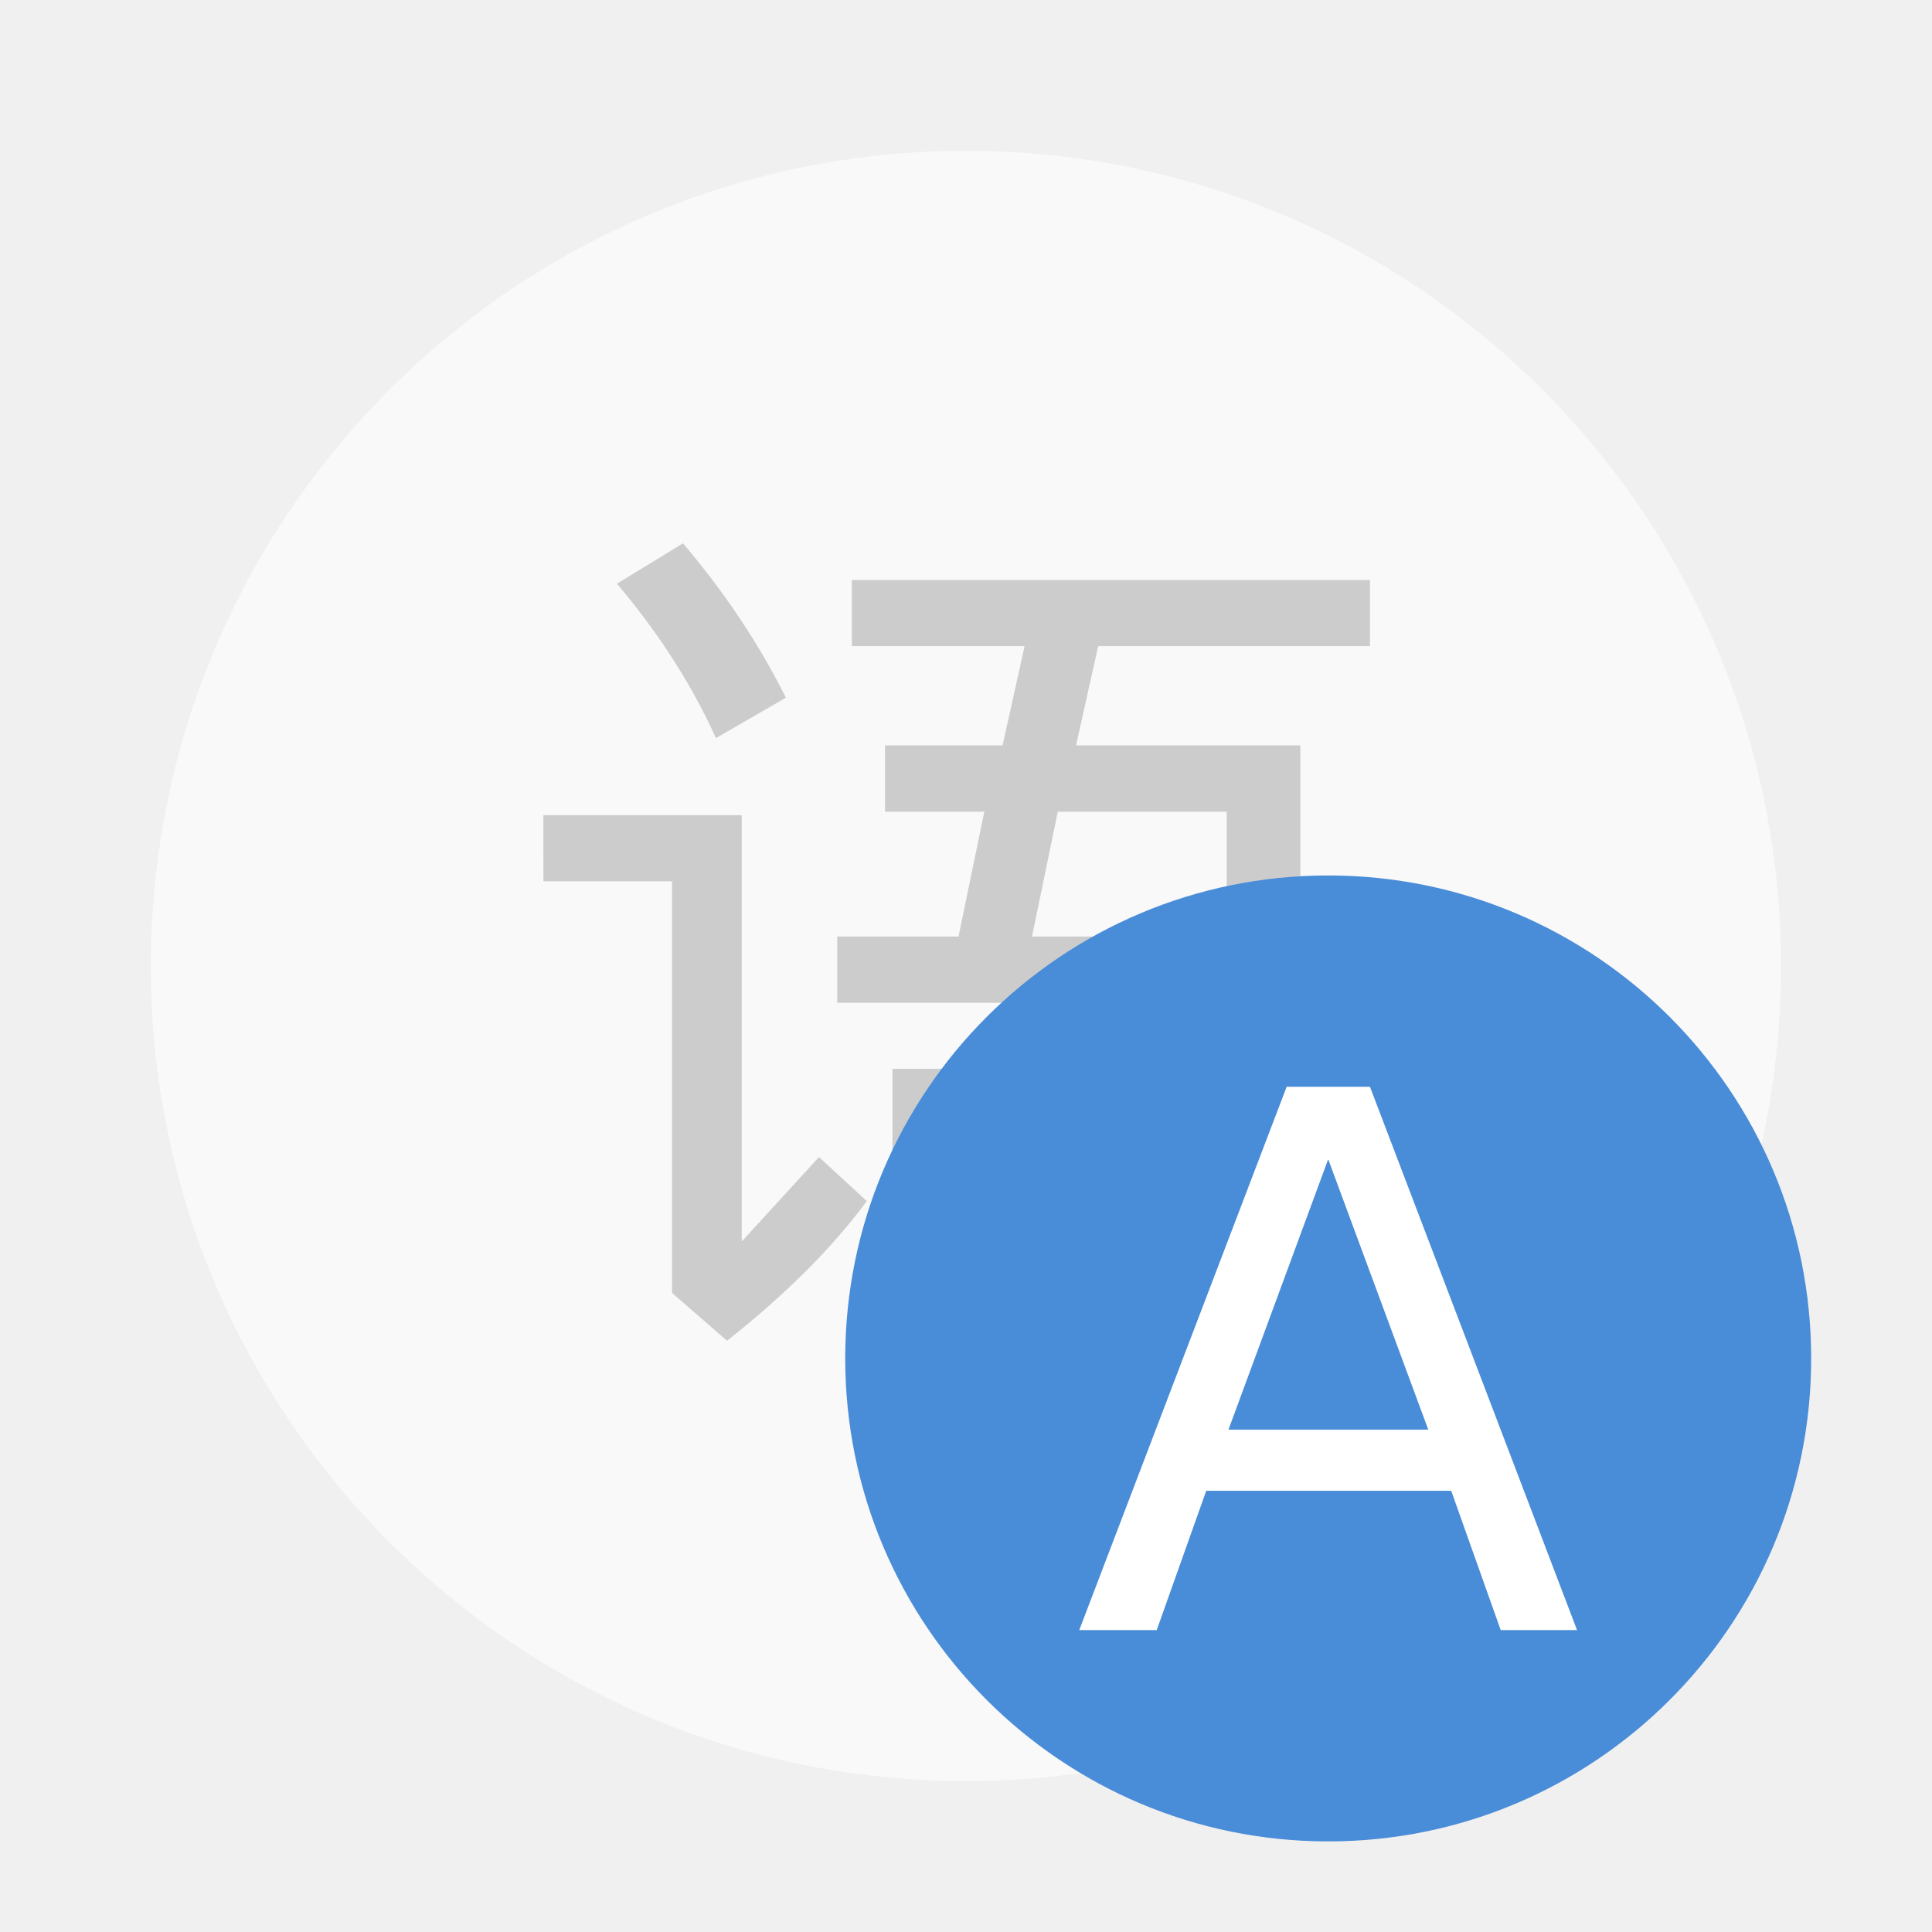
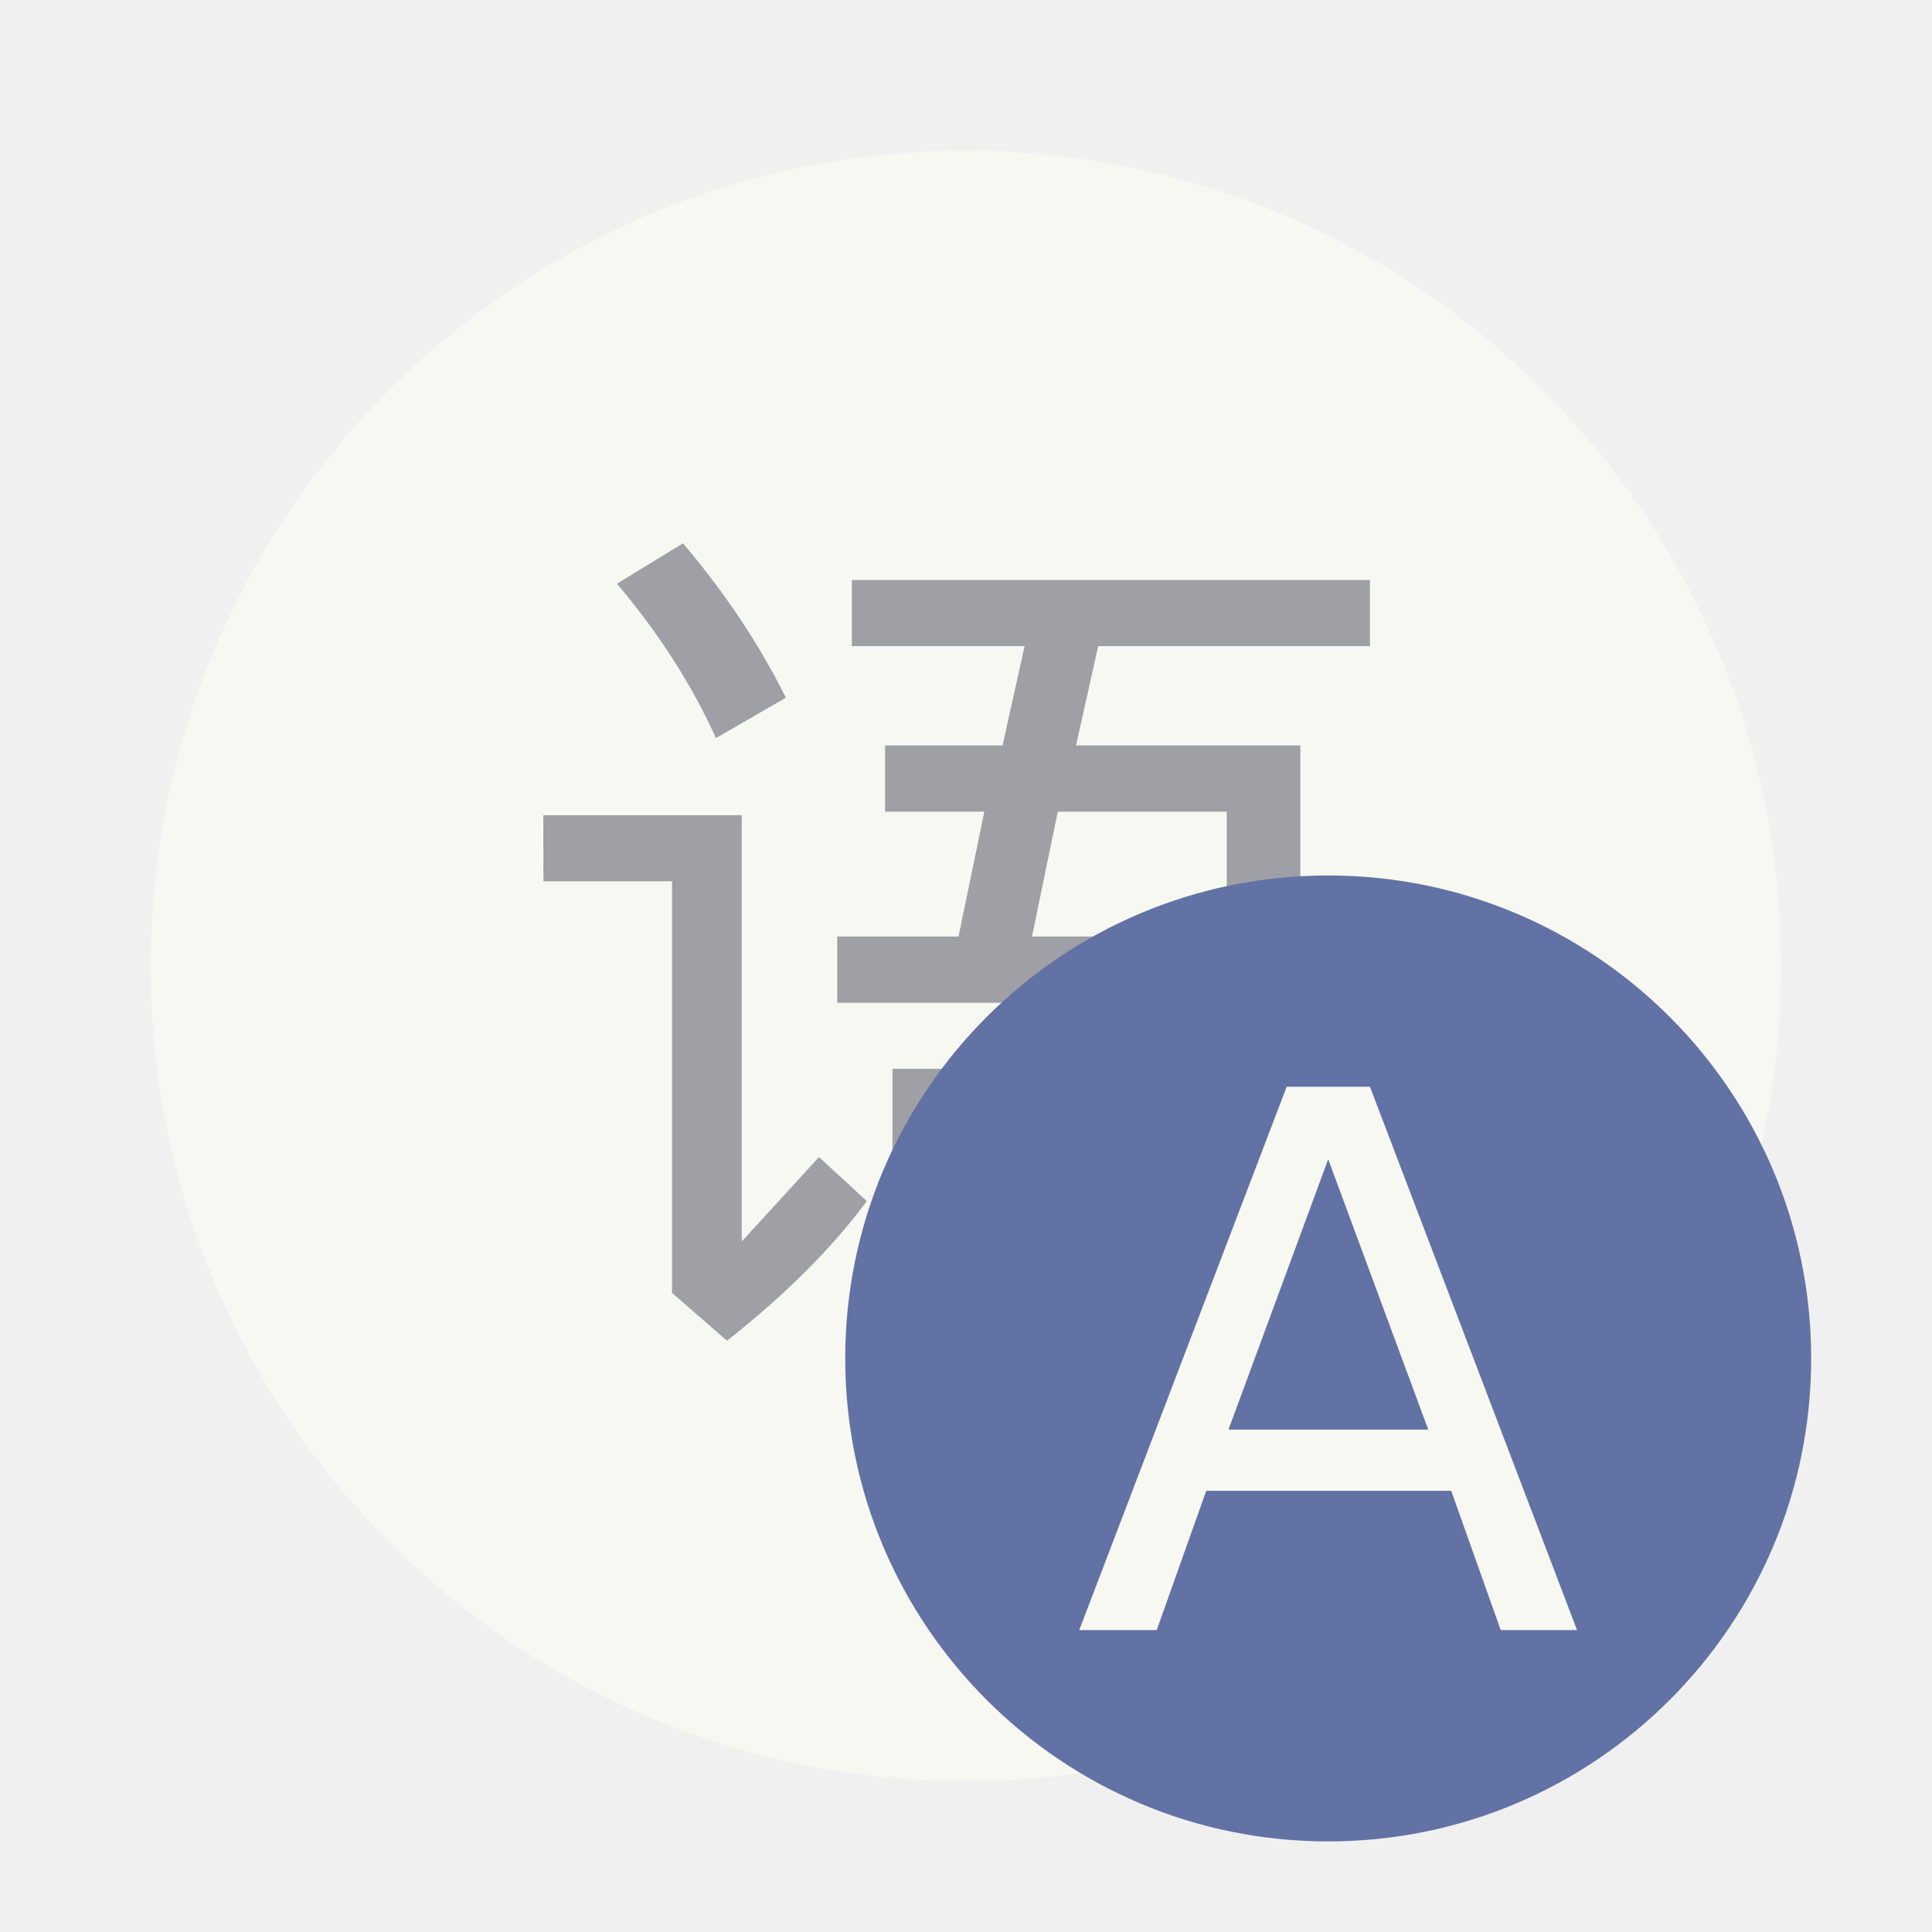
- <svg xmlns="http://www.w3.org/2000/svg" width="64" height="64" version="1.1" viewBox="0 0 16.933 16.933">
-   <circle cx="8.466" cy="8.466" r="7.144" fill="#f9f9f9" style="paint-order:stroke fill markers" />
-   <path d="m5.986 4.762q0.548 0.644 0.902 1.353l-0.613 0.354q-0.321-0.708-0.868-1.353zm-1.224 2.383h1.739v3.736l0.677-0.74 0.419 0.386q-0.451 0.612-1.225 1.224l-0.482-0.419v-3.608h-1.127zm2.995-0.612h1.03l0.193-0.87h-1.514v-0.579h4.541v0.579h-2.382l-0.194 0.87h1.966v1.675h0.773v0.581h-4.832v-0.581h1.063l0.226-1.094h-0.87zm1.288 1.675h1.707v-1.094h-1.481zm2.737 1.16v2.802h-0.644v-0.419h-2.672v0.419h-0.644v-2.802zm-3.317 1.804h2.672v-1.225h-2.672z" fill="#ccc" font-size="7.13" font-weight="400" letter-spacing="0" stroke-width=".206" word-spacing="0" aria-label="语" />
-   <circle cx="11.641" cy="11.906" r="4.233" fill="#498cd8" style="paint-order:stroke fill markers" />
-   <path d="m11.641 10.16-0.874 2.37h1.751zm-0.364-0.635h0.73l1.815 4.762h-0.669l-0.434-1.221h-2.147l-0.434 1.221h-0.679z" fill="#fff" font-size="7.13" font-weight="400" letter-spacing="0" stroke-width=".163" word-spacing="0" aria-label="A" />
+ <svg xmlns="http://www.w3.org/2000/svg" width="64" height="64" version="1.1" viewBox="0 0 16.933 16.933" id="svg2378">
+   <defs id="defs2382" />
+   <circle cx="8.466" cy="8.466" r="7.144" fill="#f9f9f9" style="paint-order:stroke fill markers;fill:#f8f8f2" id="circle2370" />
+   <path d="m5.986 4.762q0.548 0.644 0.902 1.353l-0.613 0.354q-0.321-0.708-0.868-1.353zm-1.224 2.383h1.739v3.736l0.677-0.74 0.419 0.386q-0.451 0.612-1.225 1.224l-0.482-0.419v-3.608h-1.127zm2.995-0.612h1.03l0.193-0.87h-1.514v-0.579h4.541v0.579h-2.382l-0.194 0.87h1.966v1.675h0.773v0.581h-4.832v-0.581h1.063l0.226-1.094h-0.87zm1.288 1.675h1.707v-1.094h-1.481zm2.737 1.16v2.802h-0.644v-0.419h-2.672v0.419h-0.644v-2.802zm-3.317 1.804h2.672v-1.225h-2.672z" fill="#ccc" font-size="7.13" font-weight="400" letter-spacing="0" stroke-width=".206" word-spacing="0" aria-label="语" id="path2372" style="fill:#9ea0a6" />
+   <circle cx="11.641" cy="11.906" r="4.233" fill="#498cd8" style="paint-order:stroke fill markers;fill:#6272a4" id="circle2374" />
+   <path d="m11.641 10.16-0.874 2.37h1.751zm-0.364-0.635h0.73l1.815 4.762h-0.669l-0.434-1.221h-2.147l-0.434 1.221h-0.679z" fill="#fff" font-size="7.13" font-weight="400" letter-spacing="0" stroke-width=".163" word-spacing="0" aria-label="A" id="path2376" style="fill:#f8f8f2" />
</svg>
